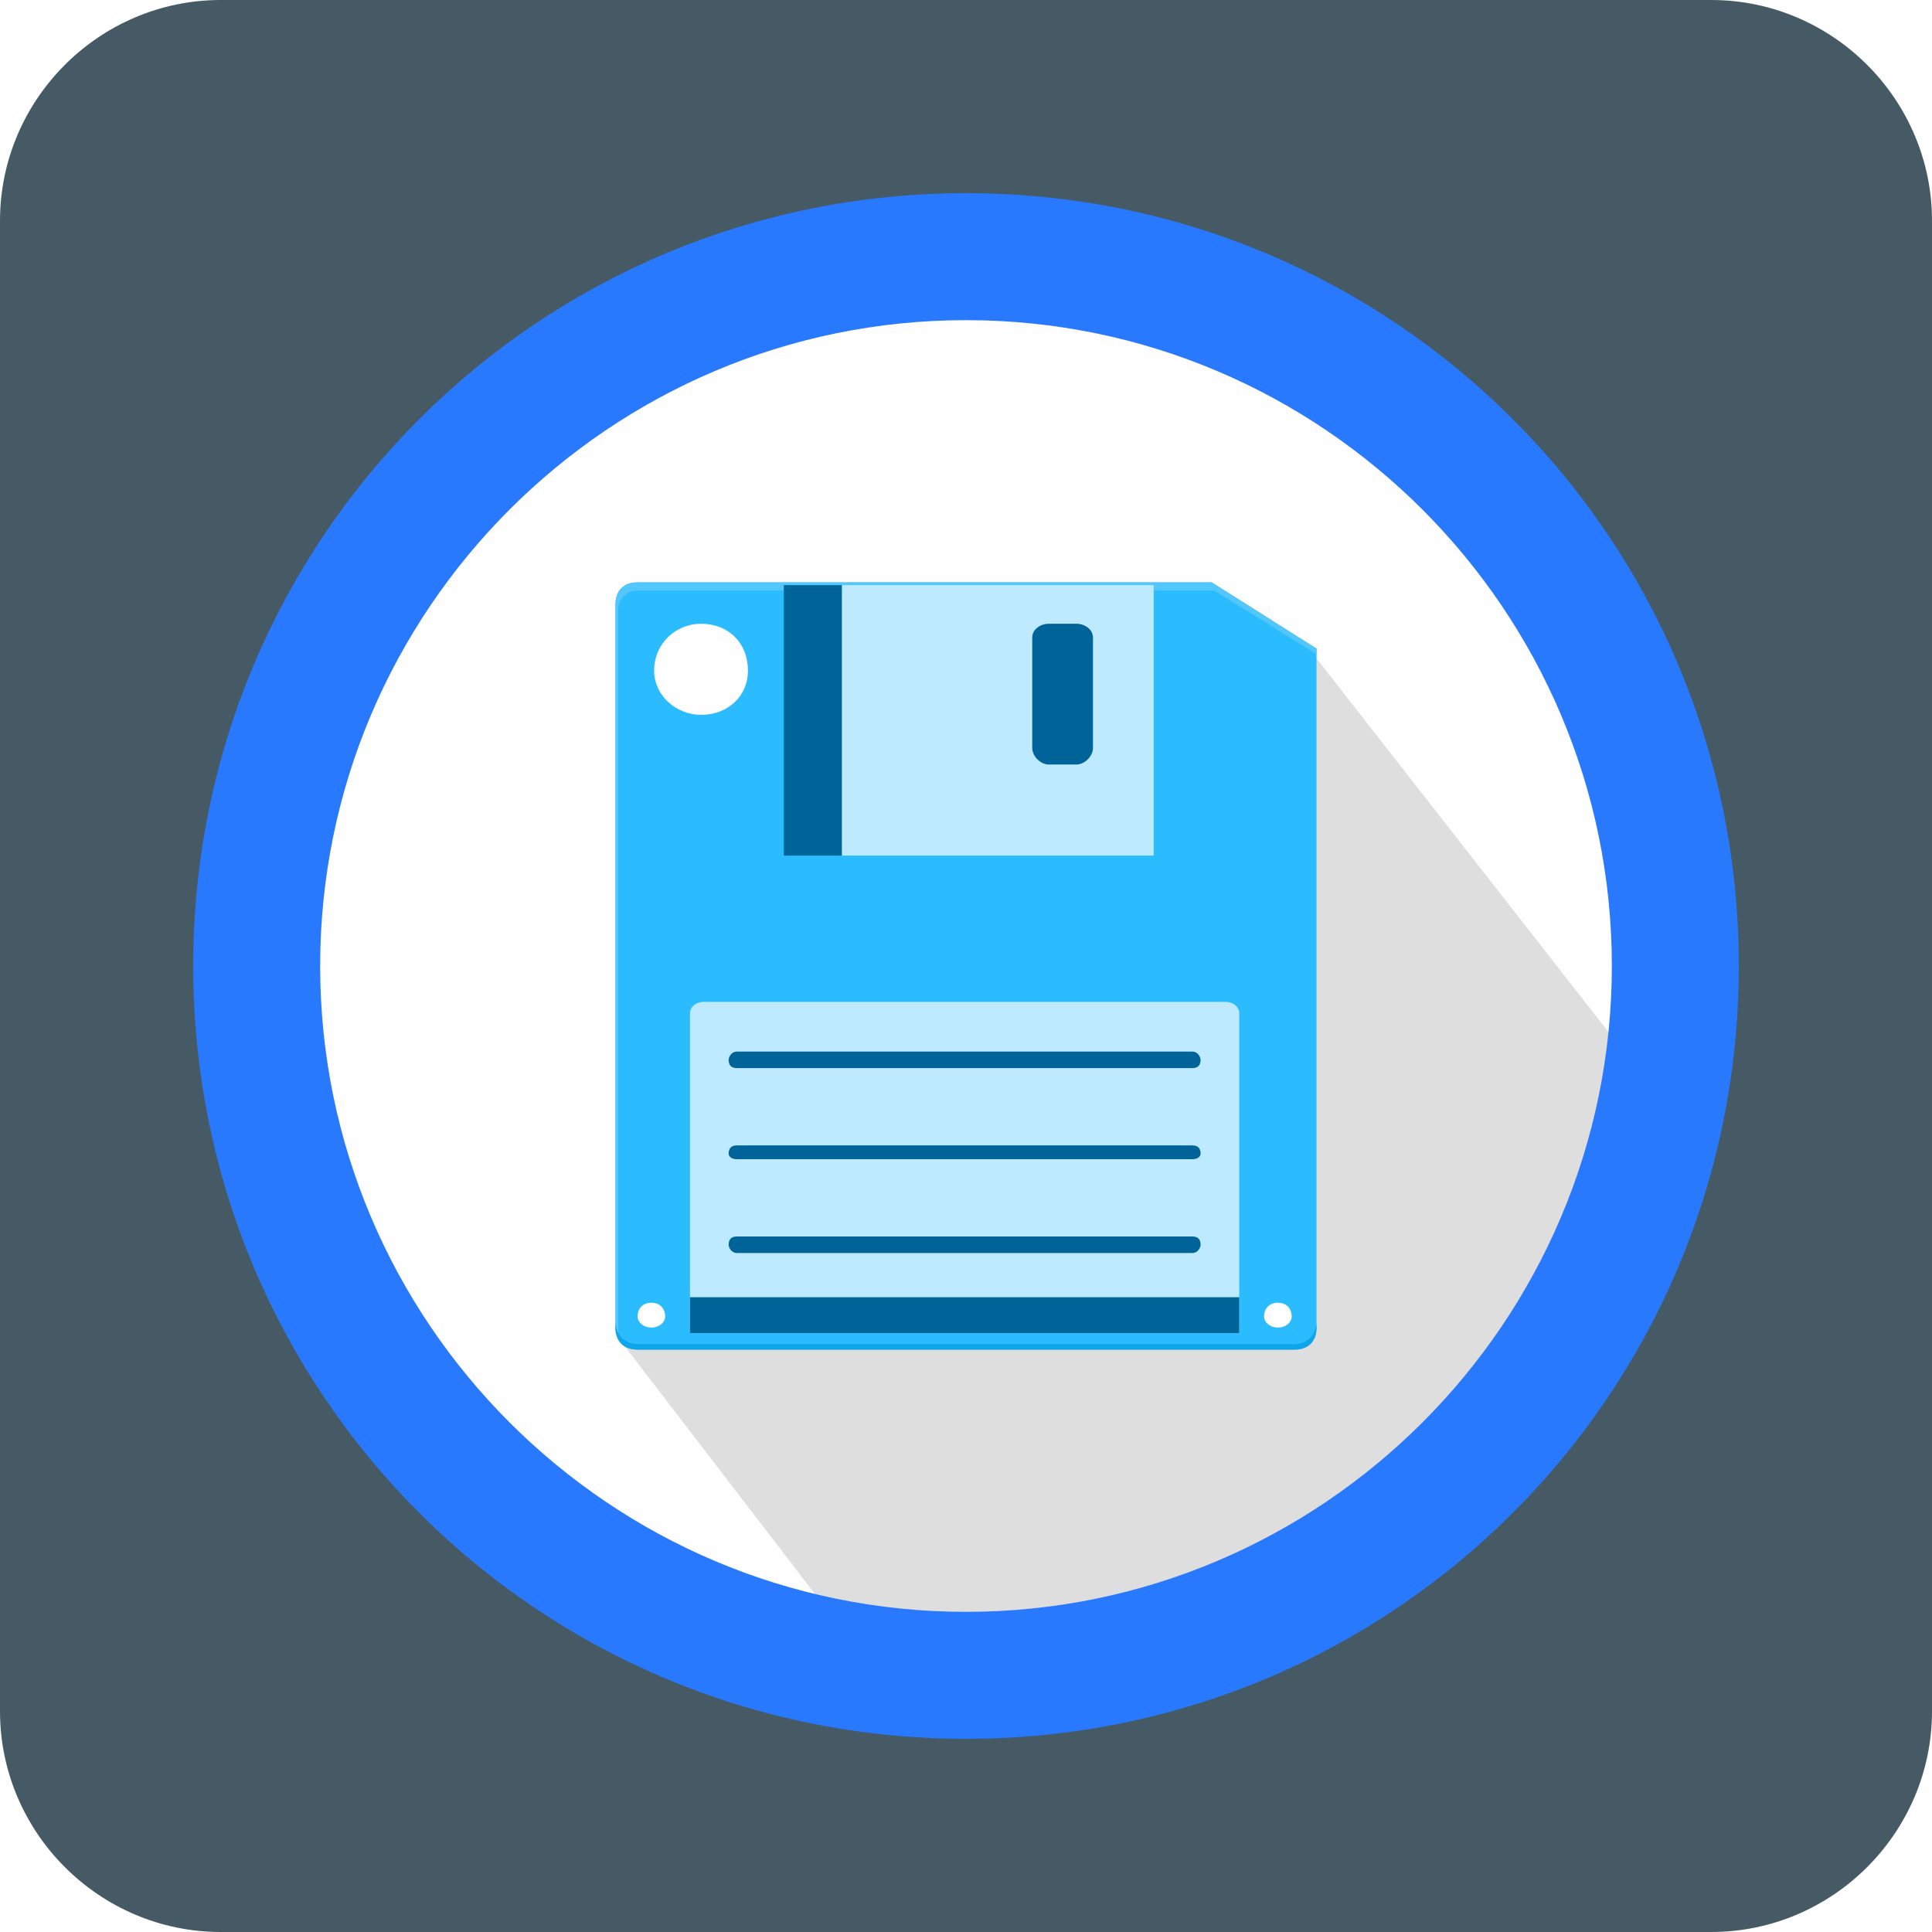
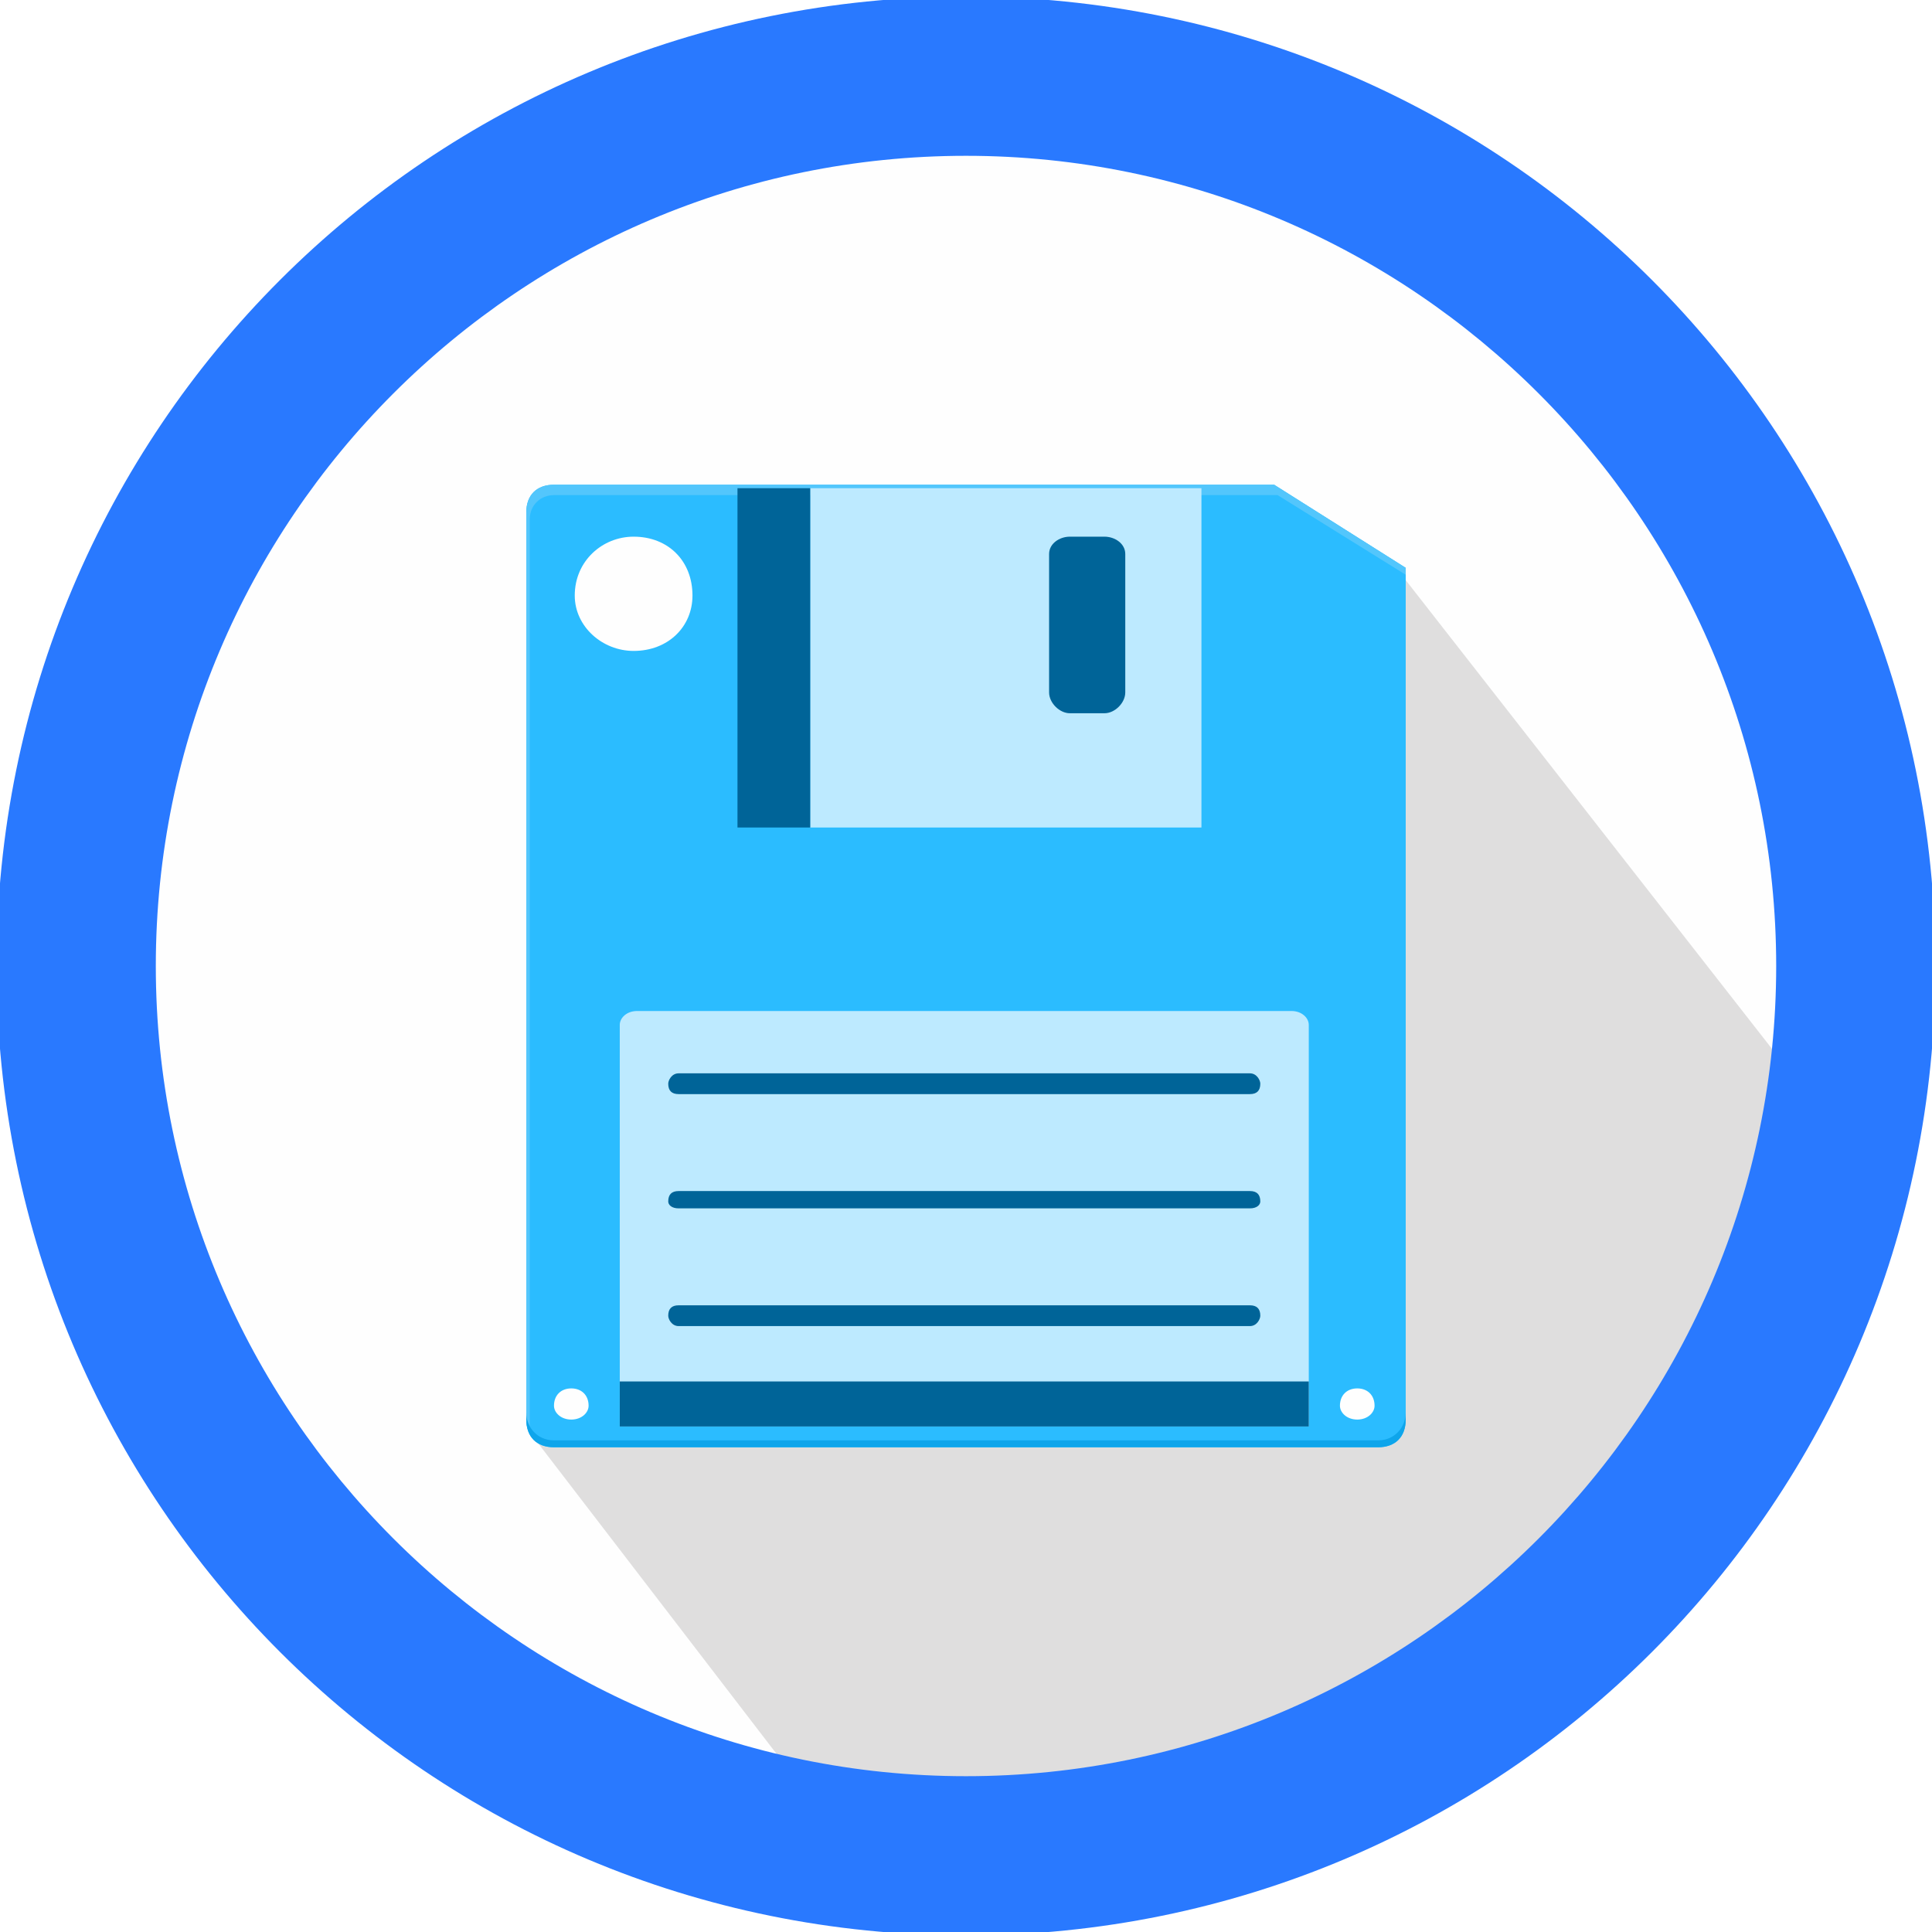
- <svg xmlns="http://www.w3.org/2000/svg" width="700" height="700" viewBox="0 0 700 700" shape-rendering="geometricPrecision" text-rendering="geometricPrecision" image-rendering="optimizeQuality" fill-rule="evenodd" clip-rule="evenodd">
+ <svg xmlns="http://www.w3.org/2000/svg" width="558" height="558" viewBox="71 71 558 558" shape-rendering="geometricPrecision" text-rendering="geometricPrecision" image-rendering="optimizeQuality" fill-rule="evenodd" clip-rule="evenodd">
  <defs>
    <style>.prefix__fil1{fill:#fefefe}.prefix__fil6{fill:#006498}.prefix__fil5{fill:#bdeaff}</style>
  </defs>
  <g id="prefix__Layer_x0020_1">
-     <path d="M80 0h540c44 0 80 36 80 80v540c0 44-36 80-80 80H80c-44 0-80-36-80-80V80C0 36 36 0 80 0z" fill="#455a64" />
    <path class="prefix__fil1" d="M350 71c154 0 279 125 279 279S504 629 350 629 71 504 71 350 196 71 350 71z" />
    <path d="M475 236l118 151c3 116-149 252-292 198l-76-99 114-156s138-95 136-94z" fill="#332c2b" fill-opacity=".149" />
    <path d="M231 211h208l38 24v246c0 5-3 8-8 8H231c-5 0-8-3-8-8V219c0-5 3-8 8-8z" fill="#2bbcff" />
    <path d="M231 211h208l38 24v2l-37-23H231c-4 0-7 3-7 7v263c-1-1-1-2-1-3V219c0-5 3-8 8-8z" fill="#53c6fc" />
    <path class="prefix__fil5" d="M305 212h113v98H305zM255 363h189c3 0 5 2 5 4v116H250V367c0-2 2-4 5-4z" />
    <path class="prefix__fil6" d="M250 470h199v13H250zM380 226h10c3 0 6 2 6 5v40c0 3-3 6-6 6h-10c-3 0-6-3-6-6v-40c0-3 3-5 6-5z" />
    <path class="prefix__fil1" d="M254 226c10 0 17 7 17 17 0 9-7 16-17 16-9 0-17-7-17-16 0-10 8-17 17-17z" />
    <path class="prefix__fil6" d="M267 448h165c2 0 3 1 3 3 0 1-1 3-3 3H267c-2 0-3-2-3-3 0-2 1-3 3-3zM267 415h165c2 0 3 1 3 3 0 1-1 2-3 2H267c-2 0-3-1-3-2 0-2 1-3 3-3zM267 381h165c2 0 3 2 3 3 0 2-1 3-3 3H267c-2 0-3-1-3-3 0-1 1-3 3-3z" />
    <path class="prefix__fil1" d="M236 472c3 0 5 2 5 5 0 2-2 4-5 4s-5-2-5-4c0-3 2-5 5-5zM463 472c3 0 5 2 5 5 0 2-2 4-5 4s-5-2-5-4c0-3 2-5 5-5z" />
    <path class="prefix__fil6" d="M305 212h-21v98h21z" />
    <path d="M477 479v2c0 5-3 8-8 8H231c-5 0-8-3-8-8v-2c0 4 3 8 8 8h238c5 0 8-4 8-8z" fill="#0ea5eb" />
    <path d="M350 70c155 0 280 125 280 280S505 630 350 630 70 505 70 350 195 70 350 70zm0 46c129 0 234 105 234 234S479 584 350 584 116 479 116 350s105-234 234-234z" fill="#2979ff" />
  </g>
</svg>
